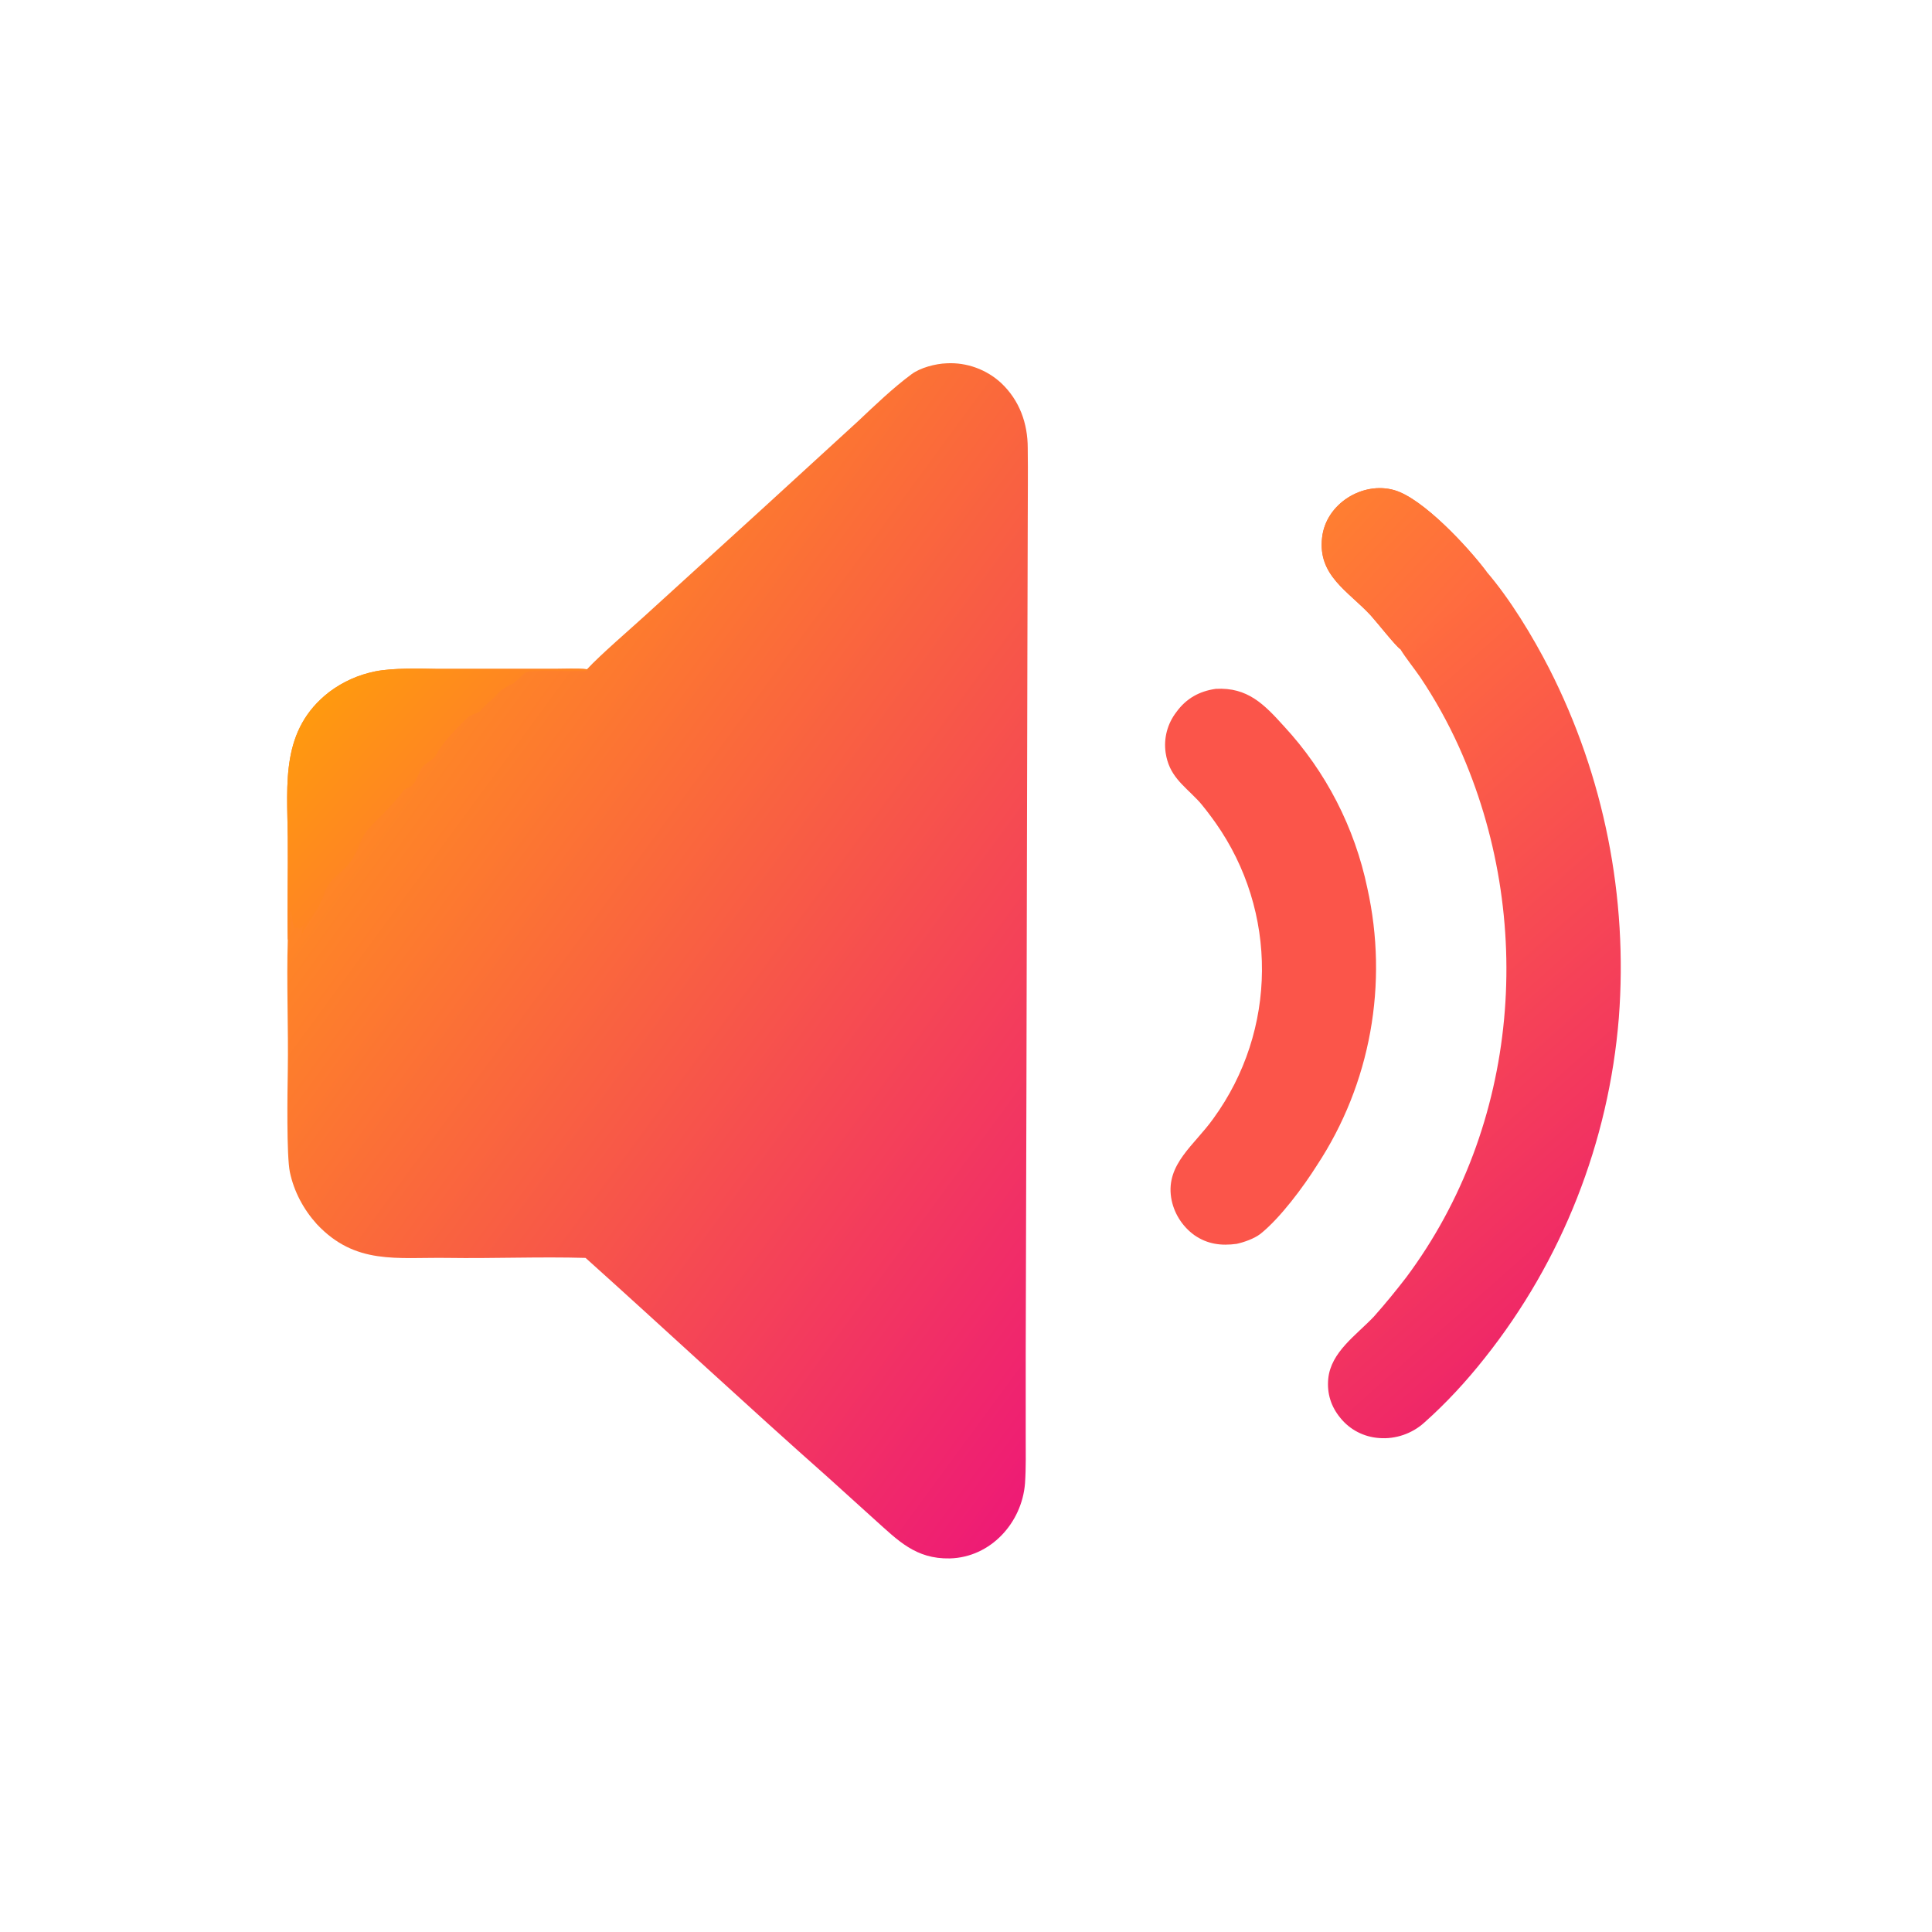
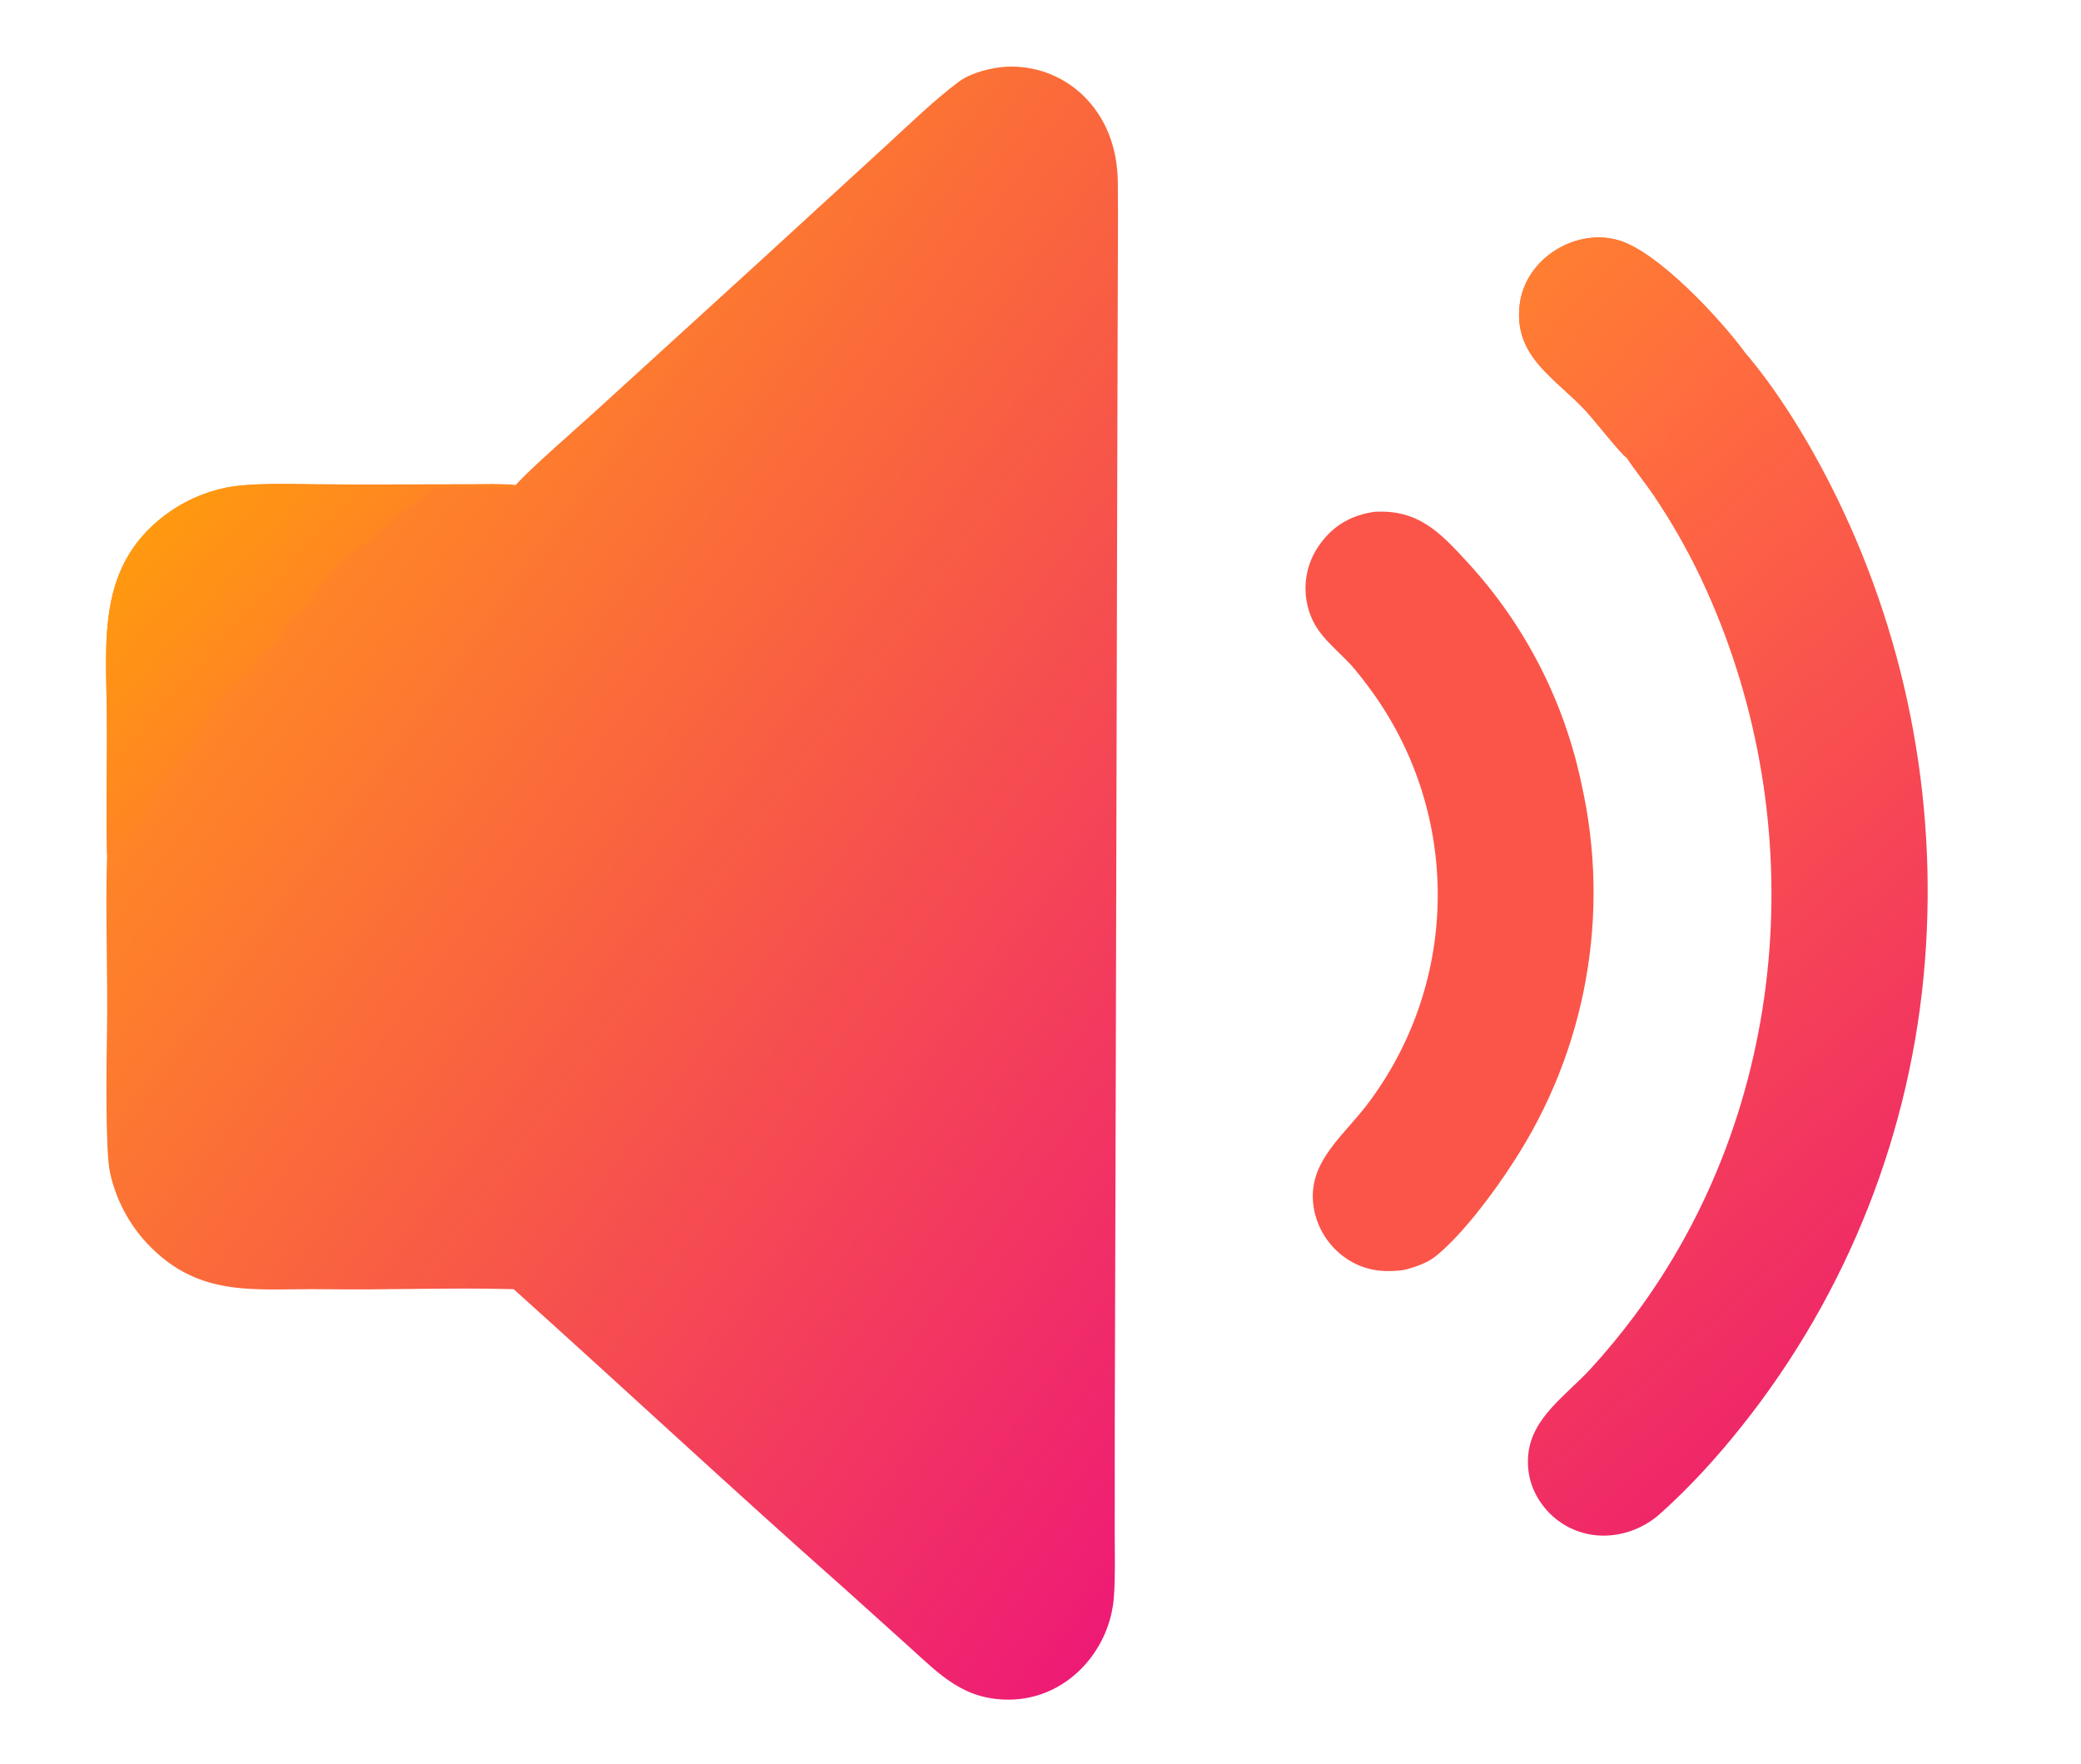
- <svg xmlns="http://www.w3.org/2000/svg" width="22px" height="22px" viewBox="0 0 22 22" version="1.1">
-   <defs>
-     <linearGradient id="linear0" gradientUnits="userSpaceOnUse" x1="306.067" y1="432.576" x2="797.619" y2="793.684" gradientTransform="matrix(0.0175439,0,0,0.0175439,0,0)">
-       <stop offset="0" style="stop-color:rgb(100%,52.941%,14.51%);stop-opacity:1;" />
-       <stop offset="1" style="stop-color:rgb(93.333%,10.588%,45.882%);stop-opacity:1;" />
-     </linearGradient>
-     <linearGradient id="linear1" gradientUnits="userSpaceOnUse" x1="202.141" y1="461.961" x2="269.446" y2="521.958" gradientTransform="matrix(0.0175439,0,0,0.0175439,0,0)">
-       <stop offset="0" style="stop-color:rgb(100%,60%,5.882%);stop-opacity:1;" />
-       <stop offset="1" style="stop-color:rgb(100%,52.157%,13.725%);stop-opacity:1;" />
-     </linearGradient>
-     <linearGradient id="linear2" gradientUnits="userSpaceOnUse" x1="801.776" y1="515.483" x2="1057.298" y2="803.276" gradientTransform="matrix(0.0175439,0,0,0.0175439,0,0)">
-       <stop offset="0" style="stop-color:rgb(100%,42.353%,24.314%);stop-opacity:1;" />
-       <stop offset="1" style="stop-color:rgb(93.725%,15.294%,40.784%);stop-opacity:1;" />
-     </linearGradient>
-     <linearGradient id="linear3" gradientUnits="userSpaceOnUse" x1="867.936" y1="329.755" x2="943.831" y2="400.427" gradientTransform="matrix(0.0175439,0,0,0.0175439,0,0)">
-       <stop offset="0" style="stop-color:rgb(100%,49.412%,19.216%);stop-opacity:1;" />
-       <stop offset="1" style="stop-color:rgb(100%,41.961%,25.098%);stop-opacity:1;" />
-     </linearGradient>
-   </defs>
-   <g id="surface1">
-     <path style=" stroke:none;fill-rule:nonzero;fill:url(#linear0);" d="M 6.684 7.621 C 6.84 7.453 7.168 7.172 7.352 7.004 L 8.707 5.77 L 9.77 4.797 C 9.961 4.617 10.168 4.418 10.379 4.262 C 10.477 4.188 10.652 4.141 10.781 4.137 C 11.008 4.125 11.234 4.207 11.402 4.363 C 11.609 4.559 11.703 4.82 11.703 5.102 C 11.707 5.387 11.703 5.672 11.703 5.957 L 11.699 7.438 L 11.688 12.457 L 11.68 15.41 L 11.68 16.355 C 11.68 16.531 11.684 16.715 11.672 16.891 C 11.637 17.34 11.281 17.734 10.816 17.746 C 10.426 17.754 10.227 17.543 9.957 17.301 L 9.434 16.828 C 8.508 16.008 7.59 15.152 6.668 14.324 C 6.148 14.309 5.613 14.332 5.094 14.324 C 4.516 14.316 4.047 14.406 3.609 13.941 C 3.457 13.773 3.348 13.57 3.301 13.348 C 3.262 13.164 3.273 12.43 3.277 12.203 C 3.285 11.719 3.262 11.18 3.277 10.703 C 3.27 10.316 3.281 9.926 3.277 9.539 C 3.27 8.914 3.195 8.309 3.75 7.879 C 3.906 7.762 4.082 7.684 4.273 7.645 C 4.473 7.605 4.777 7.613 4.992 7.617 C 5.223 7.617 5.449 7.617 5.68 7.617 L 6.309 7.617 C 6.41 7.617 6.586 7.609 6.684 7.621 Z M 6.684 7.621 " />
-     <path style=" stroke:none;fill-rule:nonzero;fill:url(#linear1);" d="M 3.277 10.703 C 3.27 10.316 3.281 9.926 3.277 9.539 C 3.27 8.914 3.195 8.309 3.75 7.879 C 3.906 7.762 4.082 7.684 4.273 7.645 C 4.473 7.605 4.777 7.613 4.992 7.617 C 5.223 7.617 5.449 7.617 5.68 7.617 L 6.309 7.617 C 6.41 7.617 6.586 7.609 6.684 7.621 L 6.68 7.637 C 6.645 7.648 6.609 7.637 6.562 7.641 C 6.387 7.648 6.168 7.625 5.996 7.652 C 5.965 7.656 5.875 7.777 5.824 7.793 C 5.816 7.793 5.707 7.855 5.703 7.859 C 5.645 7.941 5.512 8.031 5.465 8.102 C 5.449 8.109 5.34 8.156 5.336 8.16 C 5.223 8.27 5.047 8.445 4.977 8.578 C 4.922 8.688 4.828 8.668 4.777 8.789 C 4.734 8.891 4.723 8.945 4.629 8.98 C 4.617 8.984 4.609 8.988 4.602 8.992 C 4.473 9.176 4.332 9.285 4.188 9.449 C 4.109 9.535 4.078 9.691 4.008 9.785 C 3.949 9.895 3.832 9.953 3.762 10.043 C 3.699 10.125 3.66 10.285 3.602 10.371 C 3.539 10.469 3.484 10.543 3.434 10.648 C 3.438 10.613 3.441 10.578 3.453 10.547 C 3.438 10.559 3.422 10.566 3.402 10.578 L 3.395 10.551 C 3.371 10.562 3.375 10.559 3.355 10.574 C 3.332 10.52 3.324 10.43 3.305 10.363 C 3.305 10.449 3.32 10.645 3.277 10.703 Z M 3.277 10.703 " />
-     <path style=" stroke:none;fill-rule:nonzero;fill:url(#linear2);" d="M 15.945 7.391 C 15.898 7.363 15.68 7.086 15.609 7.008 C 15.352 6.73 15.004 6.555 15.055 6.121 C 15.098 5.734 15.52 5.477 15.879 5.582 C 16.203 5.676 16.715 6.227 16.926 6.508 C 17.195 6.82 17.453 7.246 17.641 7.613 C 18.266 8.84 18.539 10.219 18.434 11.59 C 18.32 13.004 17.789 14.355 16.906 15.465 C 16.699 15.727 16.469 15.977 16.219 16.199 C 16.082 16.324 15.891 16.391 15.703 16.375 C 15.531 16.363 15.371 16.281 15.262 16.145 C 15.156 16.016 15.109 15.867 15.125 15.699 C 15.156 15.395 15.441 15.207 15.645 14.992 C 15.773 14.848 15.895 14.699 16.012 14.547 C 17.305 12.816 17.492 10.457 16.613 8.504 C 16.488 8.227 16.34 7.961 16.172 7.711 C 16.102 7.609 16.004 7.488 15.945 7.391 Z M 15.945 7.391 " />
-     <path style=" stroke:none;fill-rule:nonzero;fill:url(#linear3);" d="M 15.945 7.391 C 15.898 7.363 15.68 7.086 15.609 7.008 C 15.352 6.73 15.004 6.555 15.055 6.121 C 15.098 5.734 15.52 5.477 15.879 5.582 C 16.203 5.676 16.715 6.227 16.926 6.508 C 16.883 6.605 16.902 6.551 16.91 6.645 C 16.91 6.672 16.727 6.746 16.711 6.766 C 16.695 6.789 16.691 6.816 16.688 6.844 C 16.605 6.941 16.422 7.039 16.328 7.129 C 16.289 7.164 16.281 7.301 16.211 7.328 L 16.148 7.316 C 16.113 7.348 16.148 7.375 16.105 7.414 C 16.066 7.406 15.984 7.395 15.961 7.379 Z M 15.945 7.391 " />
-     <path style=" stroke:none;fill-rule:nonzero;fill:rgb(98.431%,33.333%,29.02%);fill-opacity:1;" d="M 13.844 7.844 C 14.207 7.824 14.395 8.02 14.621 8.27 C 15.098 8.785 15.426 9.422 15.57 10.113 C 15.812 11.199 15.609 12.34 14.996 13.27 C 14.844 13.512 14.578 13.871 14.352 14.051 C 14.281 14.105 14.168 14.145 14.082 14.164 C 13.906 14.188 13.75 14.168 13.602 14.066 C 13.461 13.965 13.363 13.809 13.336 13.637 C 13.277 13.254 13.602 13.039 13.816 12.738 C 14.547 11.734 14.555 10.379 13.84 9.367 C 13.793 9.301 13.695 9.168 13.637 9.109 C 13.469 8.934 13.312 8.832 13.273 8.57 C 13.25 8.406 13.293 8.242 13.395 8.109 C 13.508 7.953 13.656 7.871 13.844 7.844 Z M 13.844 7.844 " />
+ <svg xmlns="http://www.w3.org/2000/svg" width="963" height="816" viewBox="0 0 963 816">
+   <clipPath id="cl_2a">
+     <rect x="0" y="4.5776367e-05" width="963.234" height="816.168" />
+   </clipPath>
+   <g clip-path="url(#cl_2a)">
+     <defs>
+       <linearGradient id="gradient_0" gradientUnits="userSpaceOnUse" x1="306.067" y1="432.576" x2="797.619" y2="793.684">
+         <stop offset="0" stop-color="#FF8725" />
+         <stop offset="1" stop-color="#EE1B75" />
+       </linearGradient>
+     </defs>
+     <path fill="url(#gradient_0)" transform="matrix(0.973947 0 0 0.973947 -132.457 -198.685)" d="M380.909 434.49C389.959 424.775 408.479 408.9 418.997 399.295L496.315 328.803L556.867 273.324C567.838 263.27 579.684 251.713 591.541 242.841C597.236 238.58 607.269 235.993 614.454 235.69C627.556 235.108 640.345 239.798 649.964 248.713C661.845 259.878 666.993 274.827 667.127 290.803C667.263 307.043 667.162 323.296 667.099 339.534L666.862 424.042L666.159 709.973L665.675 878.281L665.648 932.267C665.644 942.248 665.986 952.741 665.256 962.686C663.372 988.382 642.947 1010.81 616.532 1011.47C594.218 1012.02 582.991 999.973 567.641 986.102L537.724 959.15C484.941 912.488 432.615 863.666 380.05 816.487C350.364 815.635 320.043 816.944 290.282 816.514C257.404 816.038 230.733 821.205 205.779 794.632C196.987 785.153 190.919 773.476 188.215 760.834C185.996 750.356 186.577 708.562 186.811 695.47C187.303 667.982 185.979 637.164 186.866 610.112C186.275 588.126 187.01 565.74 186.786 543.71C186.426 508.174 182.104 473.655 213.856 449.156C222.584 442.472 232.715 437.856 243.487 435.659C255.036 433.406 272.328 433.97 284.537 434.081C297.585 434.203 310.634 434.233 323.682 434.169L359.573 434.102C365.453 434.092 375.363 433.795 380.909 434.49Z" />
+     <defs>
+       <linearGradient id="gradient_1" gradientUnits="userSpaceOnUse" x1="202.141" y1="461.961" x2="269.446" y2="521.958">
+         <stop offset="0" stop-color="#FF990F" />
+         <stop offset="1" stop-color="#FF8523" />
+       </linearGradient>
+     </defs>
+     <path fill="url(#gradient_1)" transform="matrix(0.973947 0 0 0.973947 -132.457 -198.685)" d="M186.866 610.112C186.275 588.126 187.01 565.74 186.786 543.71C186.426 508.174 182.104 473.655 213.856 449.156C222.584 442.472 232.715 437.856 243.487 435.659C255.036 433.406 272.328 433.97 284.537 434.081C297.585 434.203 310.634 434.233 323.682 434.169L359.573 434.102C365.453 434.092 375.363 433.795 380.909 434.49L380.734 435.384C378.693 435.896 376.635 435.364 374.089 435.482C363.953 435.952 351.674 434.733 341.773 436.19C339.953 436.458 334.902 443.36 331.938 444.188C331.547 444.298 325.34 447.864 325.189 448.063C321.767 452.579 314.12 457.747 311.486 461.759C310.662 462.135 304.335 464.812 304.059 465.082C297.655 471.343 287.698 481.272 283.68 489.063C280.468 495.292 275.213 493.989 272.281 500.931C269.791 506.824 269.294 509.803 263.812 511.922C263.276 512.127 262.739 512.326 262.2 512.519C254.887 522.976 246.969 529.301 238.603 538.661C234.245 543.536 232.349 552.393 228.371 557.847C225.161 564.012 218.336 567.402 214.431 572.422C210.787 577.106 208.573 586.151 205.338 591.225C201.806 596.765 198.534 600.95 195.642 606.924C195.942 605.023 196.148 603.045 196.805 601.253C195.908 601.857 194.99 602.392 194.038 602.904L193.389 601.496C192.092 602.03 192.359 601.854 191.211 602.659C190.015 599.556 189.456 594.494 188.443 590.773C188.295 595.709 189.157 606.835 186.866 610.112Z" />
+     <defs>
+       <linearGradient id="gradient_2" gradientUnits="userSpaceOnUse" x1="801.776" y1="515.483" x2="1057.298" y2="803.276">
+         <stop offset="0" stop-color="#FF6C3E" />
+         <stop offset="1" stop-color="#EF2768" />
+       </linearGradient>
+     </defs>
+     <path fill="url(#gradient_2)" transform="matrix(0.973947 0 0 0.973947 -132.457 -198.685)" d="M908.772 421.353C906.11 419.631 893.703 403.831 889.659 399.436C875.071 383.577 855.223 373.697 858.019 349.003C860.52 326.921 884.526 312.166 905.045 318.155C923.577 323.564 952.797 354.918 964.703 370.993C980.127 388.852 994.92 412.992 1005.55 433.976C1041.15 503.937 1056.74 582.365 1050.61 660.621C1044.32 741.303 1014 818.252 963.586 881.554C951.75 896.423 938.799 910.682 924.576 923.352C916.65 930.413 905.848 934.252 895.172 933.477C885.277 932.733 876.124 927.954 869.858 920.26C863.919 912.89 861.214 904.418 862.16 894.881C863.888 877.472 880.168 866.853 891.648 854.45C899.049 846.369 906.036 837.917 912.582 829.129C986.267 730.515 996.973 596.039 946.927 484.681C939.867 468.94 931.467 453.834 921.82 439.532C917.832 433.625 912.32 426.831 908.772 421.353Z" />
+     <defs>
+       <linearGradient id="gradient_3" gradientUnits="userSpaceOnUse" x1="867.936" y1="329.755" x2="943.831" y2="400.427">
+         <stop offset="0" stop-color="#FF7E31" />
+         <stop offset="1" stop-color="#FF6B40" />
+       </linearGradient>
+     </defs>
+     <path fill="url(#gradient_3)" transform="matrix(0.973947 0 0 0.973947 -132.457 -198.685)" d="M908.772 421.353C906.11 419.631 893.703 403.831 889.659 399.436C875.071 383.577 855.223 373.697 858.019 349.003C860.52 326.921 884.526 312.166 905.045 318.155C923.577 323.564 952.797 354.918 964.703 370.993C962.263 376.464 963.348 373.502 963.802 378.823C963.929 380.315 953.412 384.452 952.503 385.697C951.624 386.9 951.509 388.489 951.266 390.129C946.456 395.706 936.036 401.286 930.638 406.443C928.565 408.424 928.02 416.068 924.067 417.807L920.57 417.08C918.377 418.924 920.399 420.475 918.023 422.658C915.861 422.107 911.171 421.584 909.722 420.532L908.772 421.353Z" />
+     <path fill="#FB554A" transform="matrix(0.973947 0 0 0.973947 -132.457 -198.685)" d="M788.989 447.157C809.884 445.903 820.405 457.085 833.452 471.36C860.559 500.86 879.197 537.132 887.398 576.347C901.406 638.318 889.656 703.321 854.839 756.466C846.02 770.202 830.948 790.569 818.023 800.947C814.08 804.113 807.575 806.348 802.612 807.429C792.716 808.703 783.808 807.532 775.374 801.701C767.165 796.006 761.652 787.192 760.124 777.319C756.888 755.365 775.346 743.277 787.63 726.041C829.171 668.877 829.66 591.595 788.846 533.91C786.164 530.098 780.531 522.639 777.314 519.282C767.746 509.3 758.881 503.443 756.643 488.58C755.317 479.241 757.743 469.757 763.391 462.203C769.876 453.391 778.297 448.745 788.989 447.157Z" />
  </g>
</svg>
